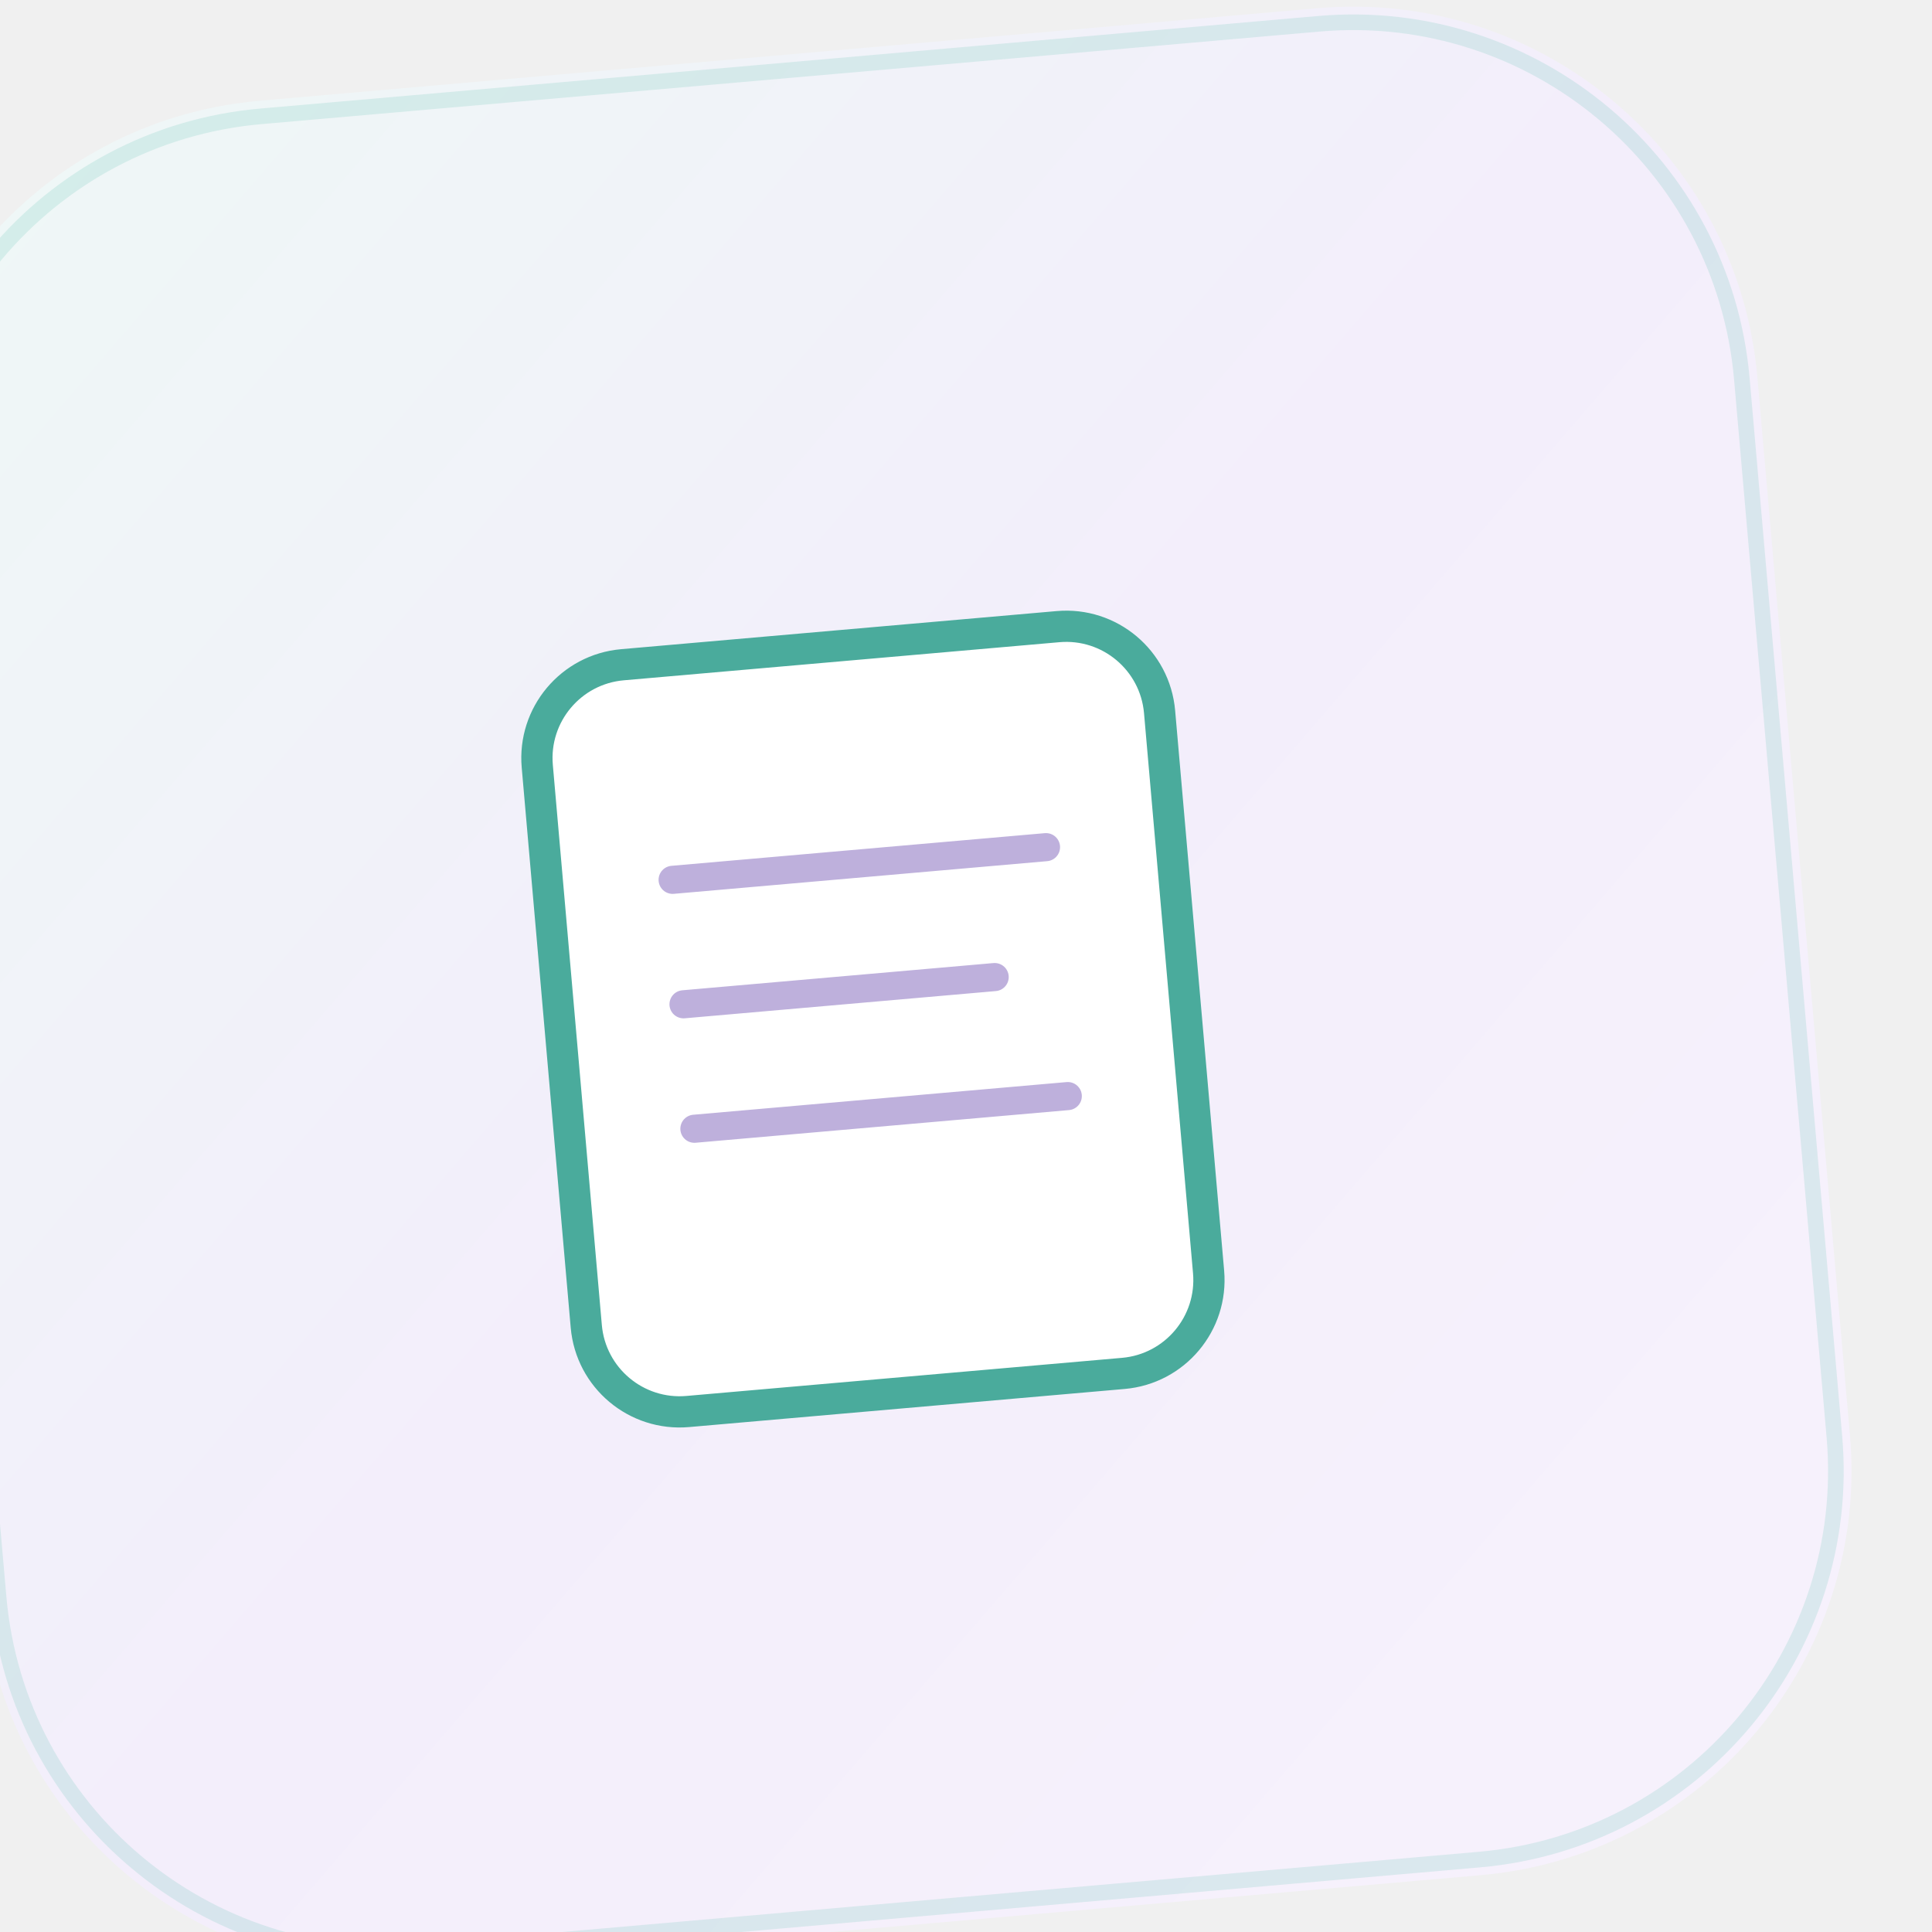
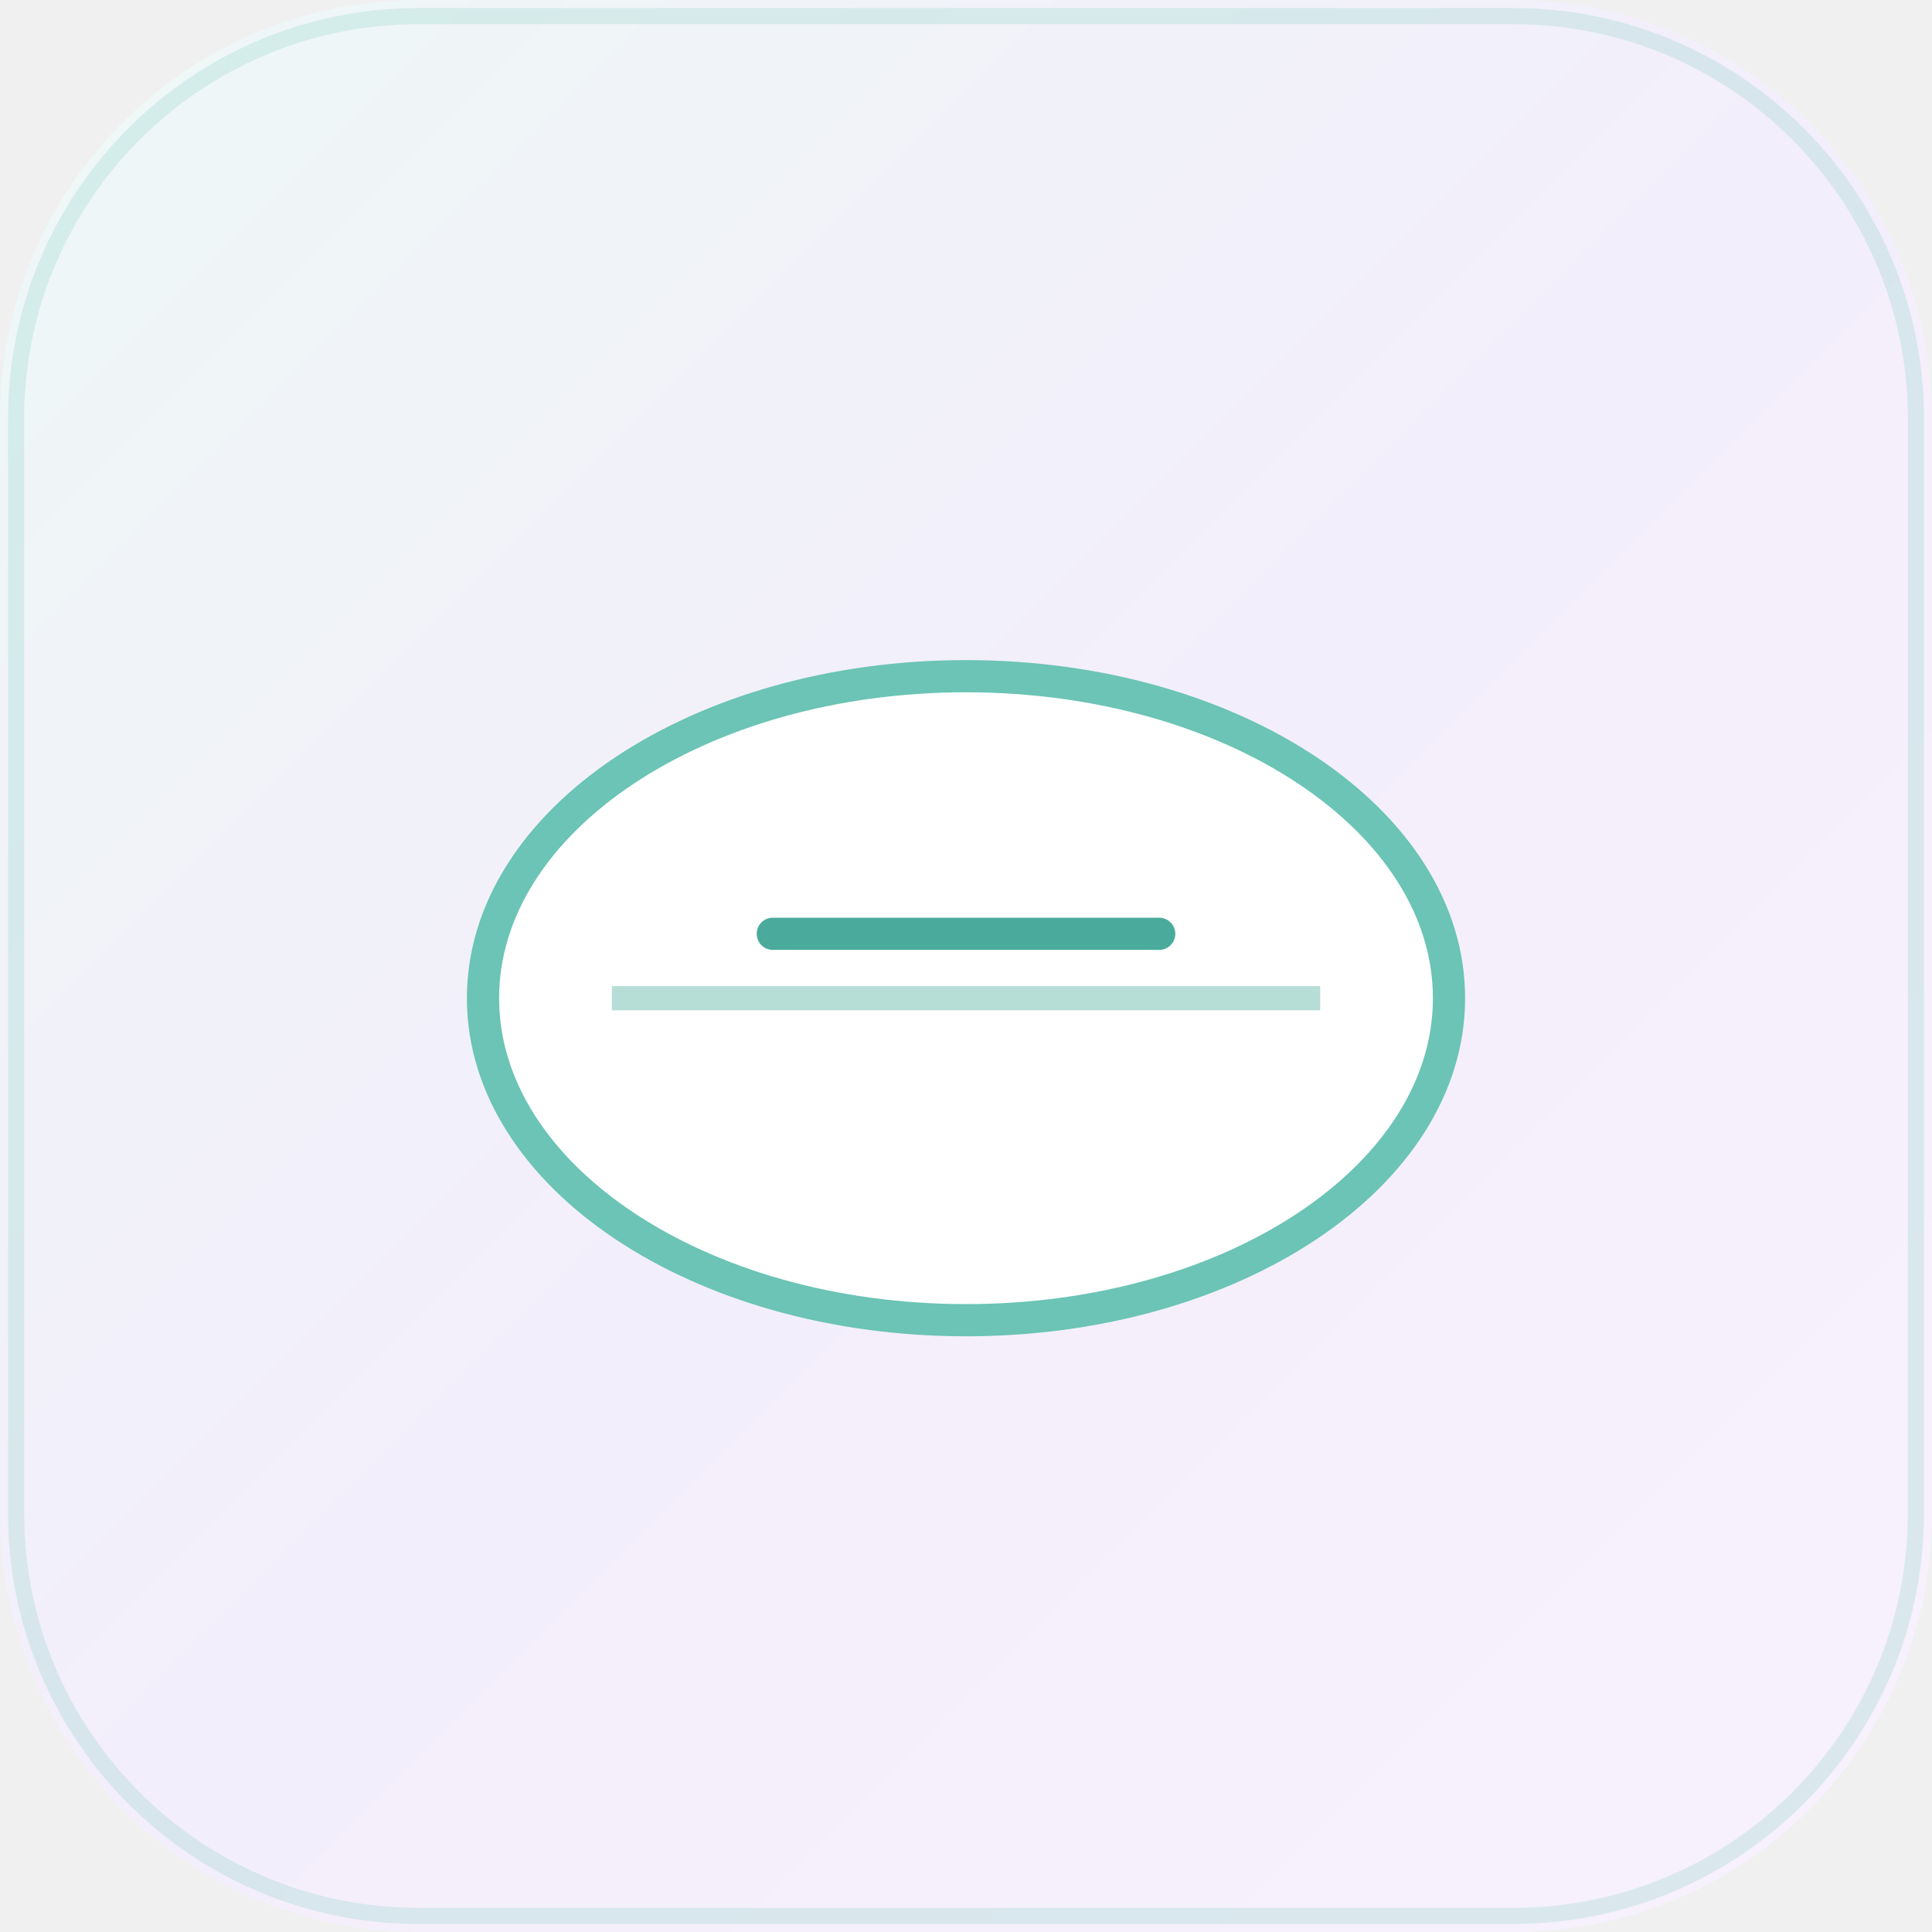
<svg xmlns="http://www.w3.org/2000/svg" viewBox="0 0 120 120" width="120" height="120" role="img" aria-hidden="true">
-   <g transform="translate(-4 3) rotate(-5 60 60) scale(0.970)">
-     <defs>
-       <linearGradient id="bgN-p53" x1="0%" y1="0%" x2="100%" y2="100%">
-         <stop offset="0%" stop-color="#eef8f6" />
-         <stop offset="50%" stop-color="#f3eefb" />
-         <stop offset="100%" stop-color="#f7f2fc" />
-       </linearGradient>
-     </defs>
-     <rect width="120" height="120" rx="26" fill="url(#bgN-p53)" />
-     <rect x="1" y="1" width="118" height="118" rx="25" fill="none" stroke="rgba(107,196,181,0.2)" stroke-width="1" />
-     <rect x="40" y="38" width="40" height="48" rx="6" fill="white" stroke="#4aab9c" stroke-width="2" />
-     <path d="M48 52 H72 M48 60 H68 M48 68 H72" stroke="#9b86c9" stroke-width="1.8" stroke-linecap="round" opacity="0.65" />
-   </g>
+   <defs>
+     <linearGradient id="bgN-p53" x1="0%" y1="0%" x2="100%" y2="100%">
+       <stop offset="0%" stop-color="#eef8f6" />
+       <stop offset="50%" stop-color="#f3eefb" />
+       <stop offset="100%" stop-color="#f7f2fc" />
+     </linearGradient>
+   </defs>
+   <rect width="120" height="120" rx="26" fill="url(#bgN-p53)" />
+   <rect x="1" y="1" width="118" height="118" rx="25" fill="none" stroke="rgba(107,196,181,0.2)" stroke-width="1" />
+   <ellipse cx="60" cy="62" rx="30" ry="20" fill="white" stroke="#6bc4b5" stroke-width="2" />
+   <path d="M38 62 H82" stroke="#4aab9c" stroke-width="1.5" opacity="0.4" />
+   <path d="M48 58 H72" stroke="#4aab9c" stroke-width="2" stroke-linecap="round" />
</svg>
